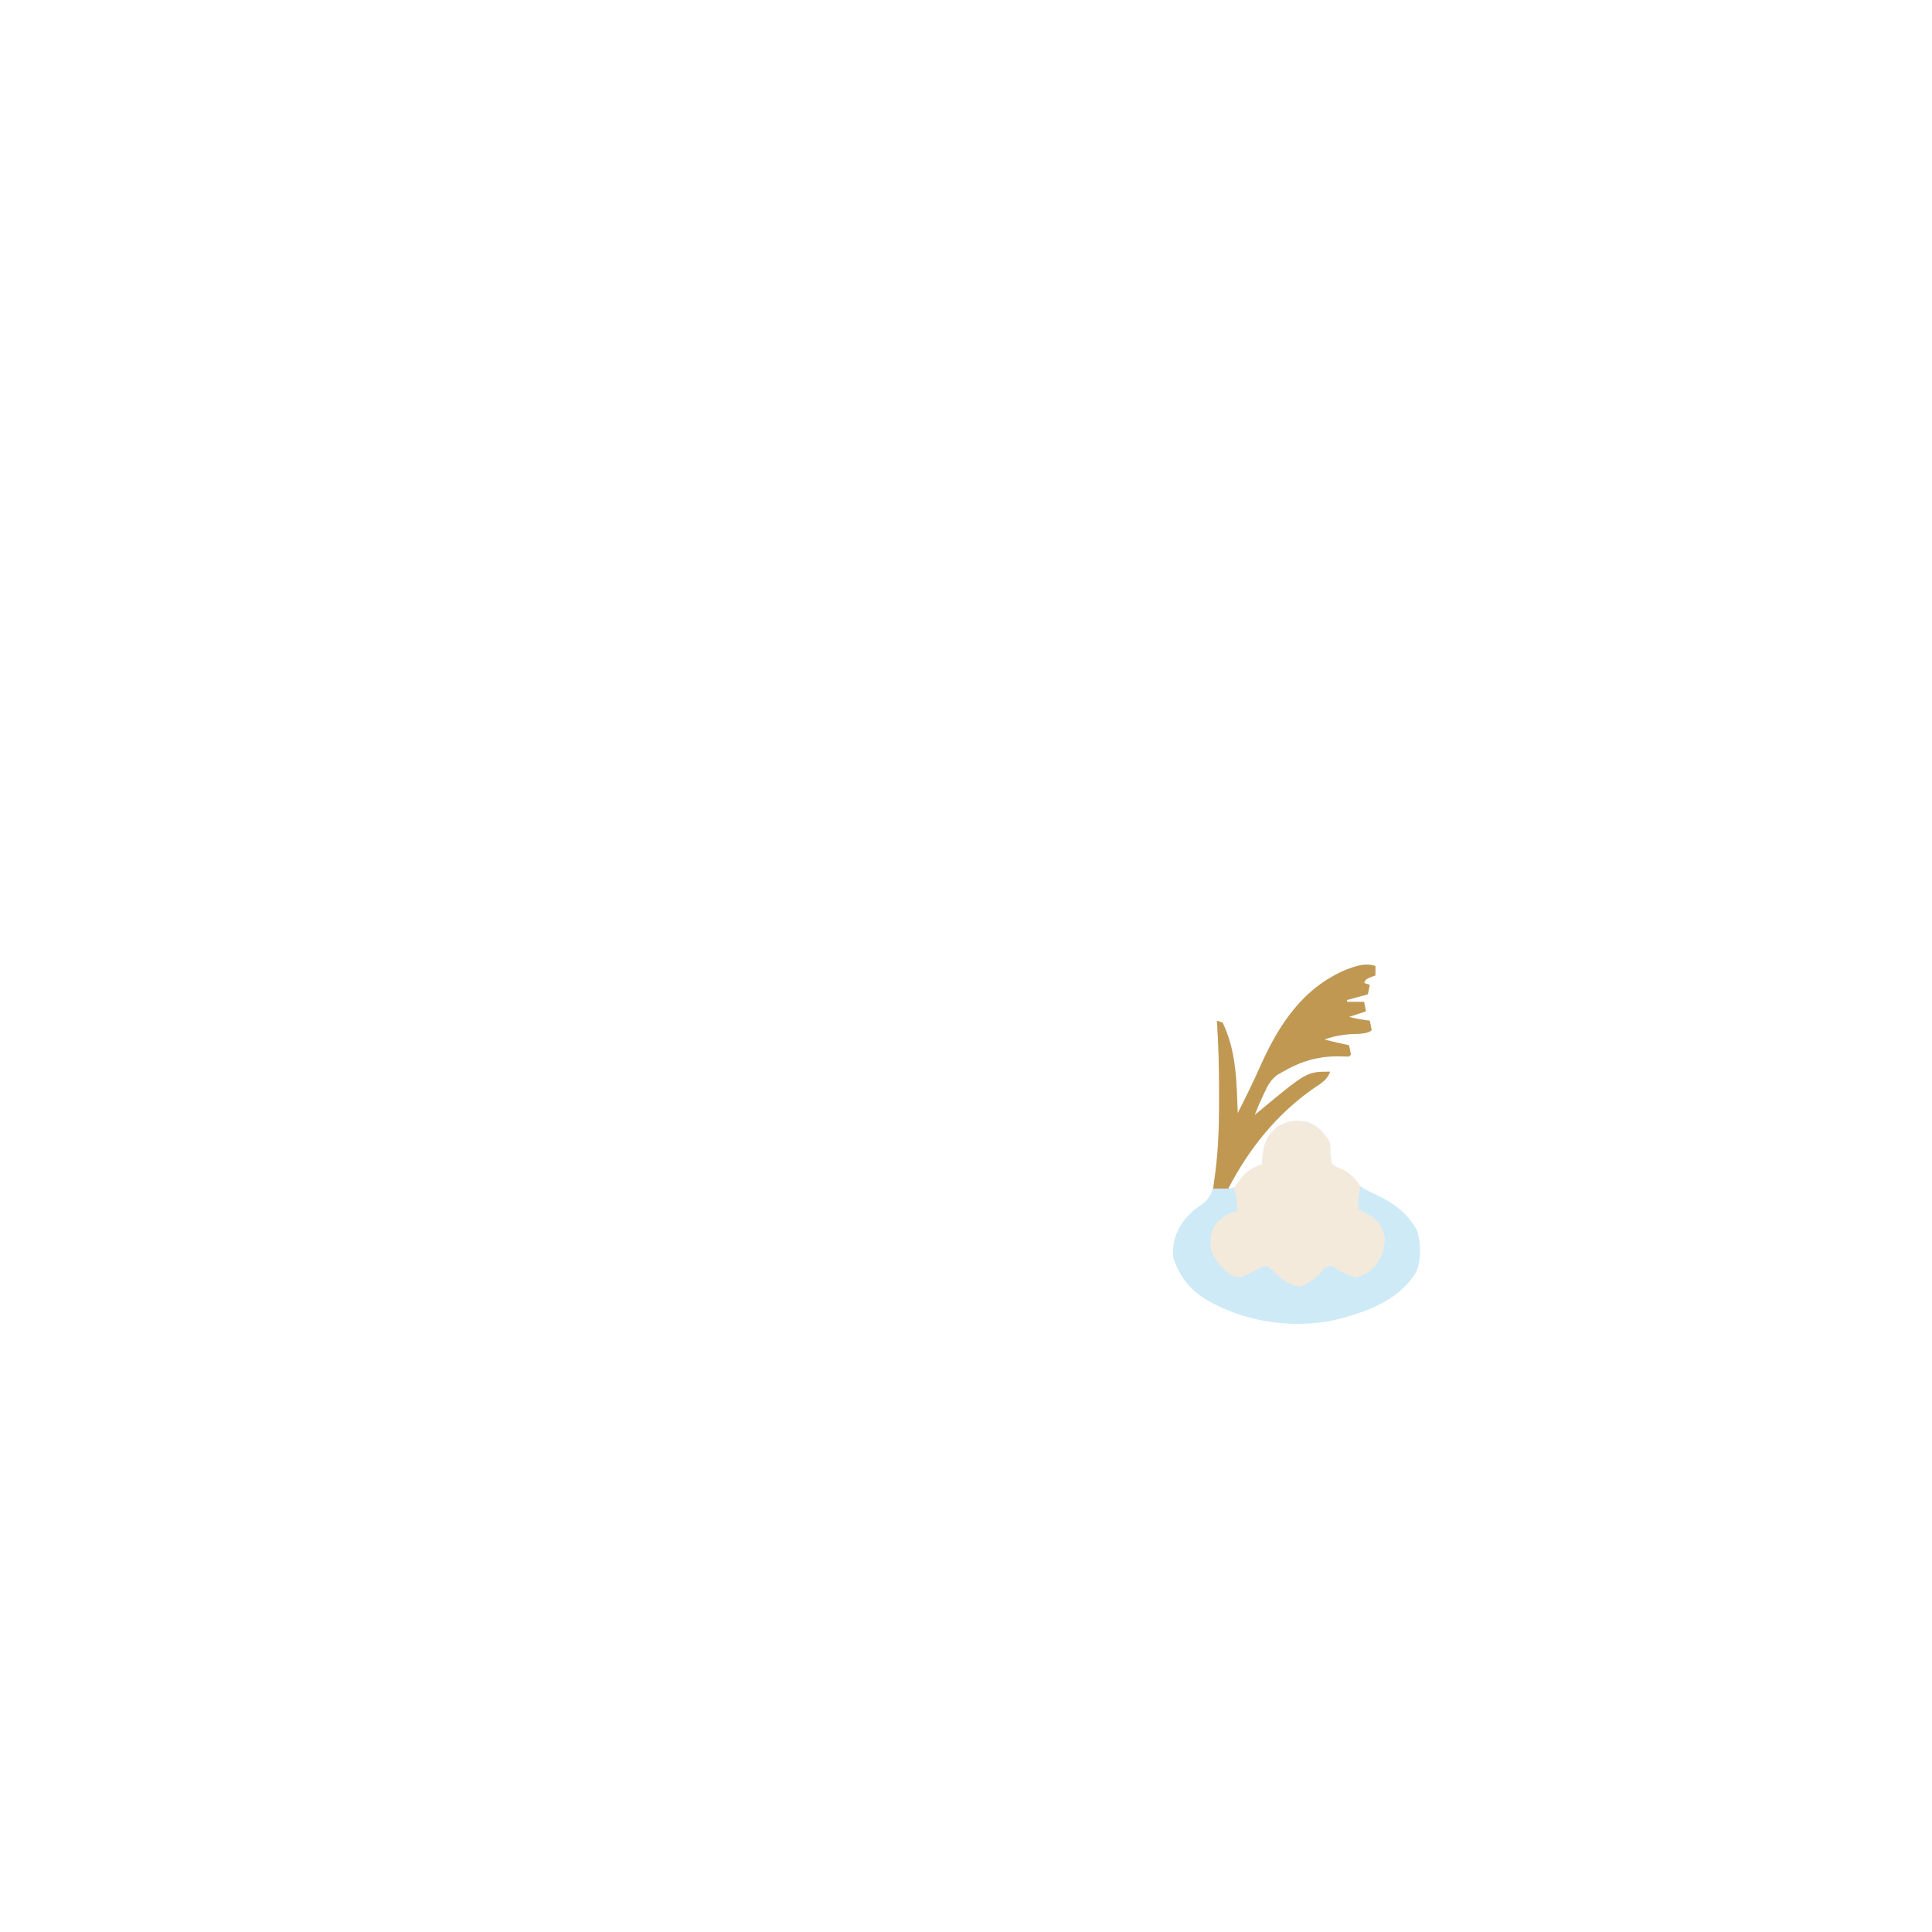
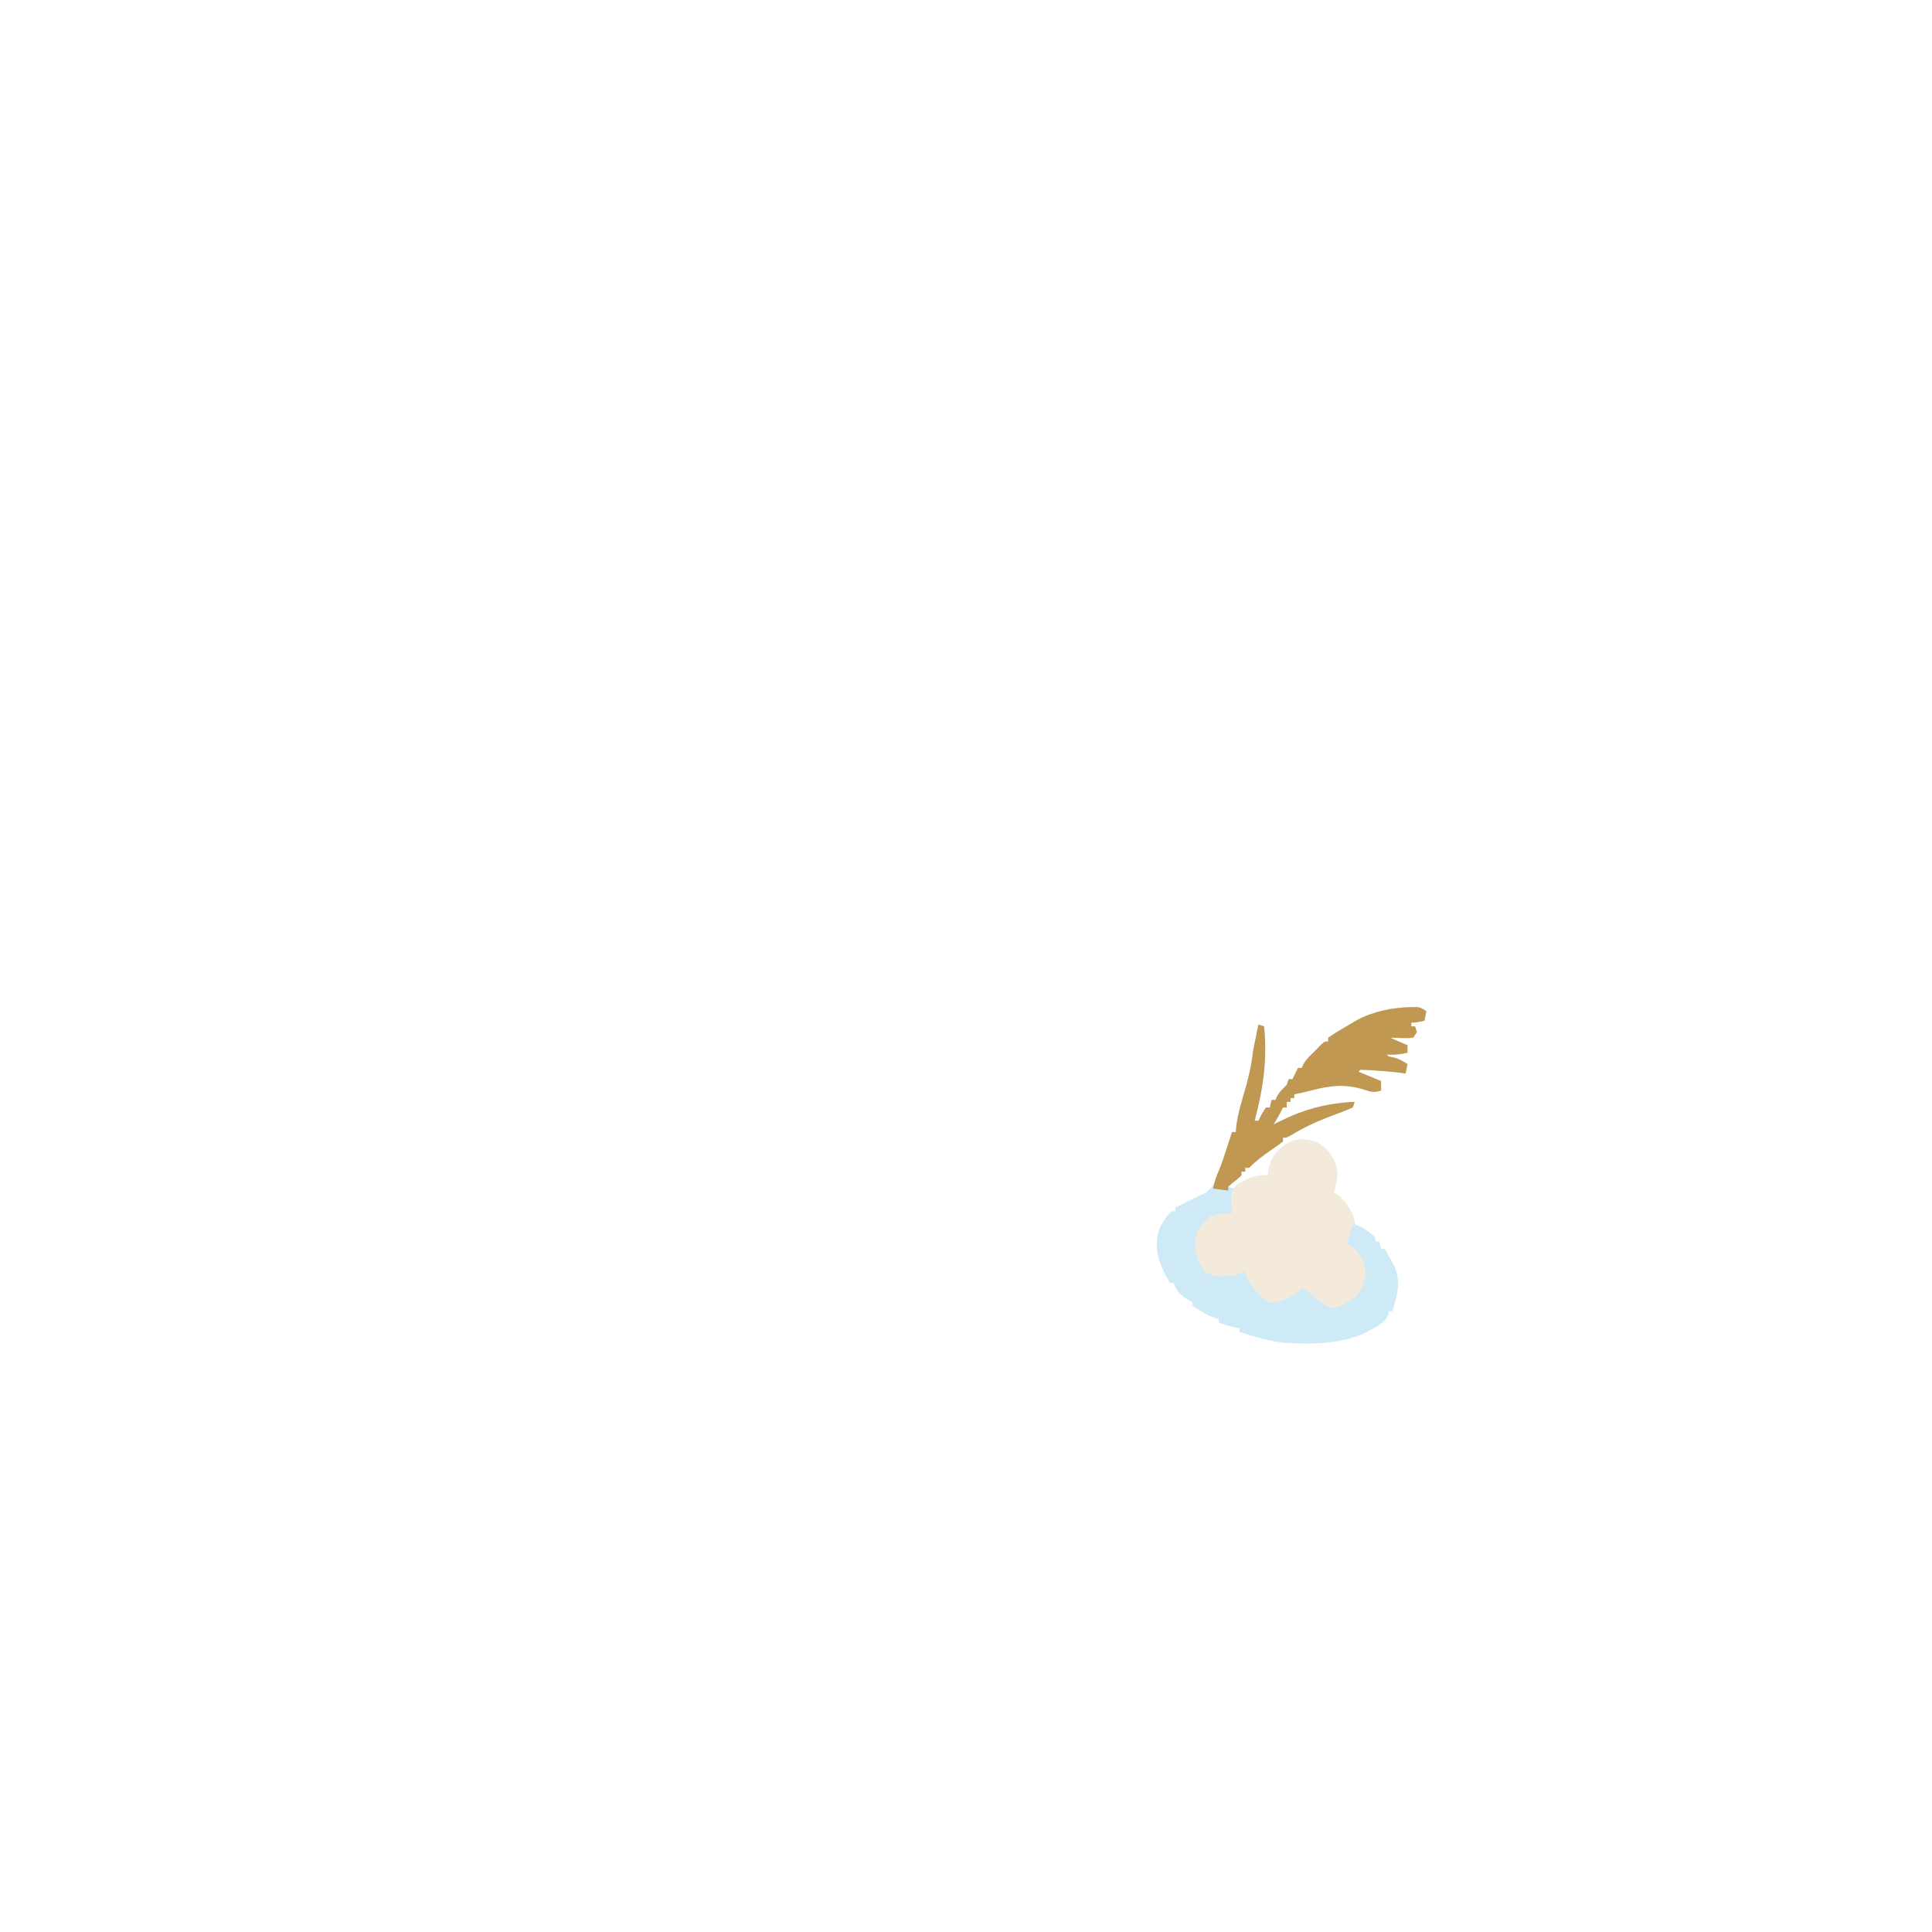
<svg xmlns="http://www.w3.org/2000/svg" viewBox="0 0 1024 1024" width="1024" height="1024">
-   <path fill="#CEEAF7" d="M 729 512 C 729 513.65 729 515.3 729 517 C 728.2 517.29 727.39 517.58 726.56 517.88 C 724 519 724 519 723 521 C 723.99 521.33 724.98 521.66 726 522 C 725.67 523.65 725.34 525.3 725 527 C 721.37 527.99 717.74 528.98 714 530 C 714 530.33 714 530.66 714 531 C 716.97 531 719.94 531 723 531 C 723.16 531.83 723.16 531.83 724 536 C 721.03 536.99 718.06 537.98 715 539 C 718.67 539.92 722.25 540.5 726 541 C 726.38 542.66 726.71 544.32 727 546 C 724.62 548.38 718.26 547.85 714.88 548.16 C 710.32 548.62 706.31 549.34 702 551 C 704.91 551.74 707.82 552.42 710.75 553.06 C 711.55 553.24 712.35 553.42 713.17 553.6 C 713.78 553.73 714.38 553.86 715 554 C 715.38 555.66 715.71 557.32 716 559 C 715.67 559.33 715.34 559.66 715 560 C 713.06 559.99 711.12 559.94 709.19 559.88 C 698.44 559.82 689.24 562.58 680 568 C 678.99 568.57 677.98 569.14 676.95 569.73 C 673.53 572.36 671.97 575.1 670.25 578.94 C 669.96 579.55 669.67 580.15 669.37 580.78 C 667.78 584.14 666.34 587.54 665 591 C 665.68 590.43 666.36 589.86 667.05 589.28 C 692.7 568 692.7 568 705 568 C 703.49 572.31 700.26 574.15 696.62 576.56 C 676.95 590.17 661.93 608.78 651 630 C 652.88 629.68 652.88 629.68 655 629 C 656.36 627.02 657.69 625.02 659 623 C 662.16 620.08 665.01 618.52 669 617 C 669.01 616.64 669.01 616.64 669.08 614.8 C 669.52 607.29 670.78 603.05 676.38 597.75 C 681.54 594.3 685.77 593.59 691.82 594.46 C 697.39 595.84 700.78 599.47 704 604 C 705.28 606.57 705.04 608.51 705.06 611.38 C 705.31 614.39 705.31 614.39 706 617 C 707.86 618.55 709.58 619.17 711.85 620 C 714.42 621.2 715.34 622.47 717 624.75 C 720.35 628.92 724.06 630.74 728.81 632.94 C 738.04 637.23 746.01 642.89 751 652 C 753.16 658.47 753.37 668.11 750.5 674.44 C 740.87 689.82 723.7 695.52 707.06 699.75 C 683.8 704.54 657.87 700.31 637.7 687.88 C 629.78 682.35 625.04 676.11 622 667 C 621.05 659.22 622.98 653.17 627.54 646.87 C 630.49 643.32 633.38 640.68 637.25 638.19 C 642.82 634.2 643.35 627.91 644.42 621.47 C 644.75 618.88 644.99 616.29 645.19 613.69 C 645.27 612.69 645.35 611.7 645.43 610.67 C 647.03 587.59 646.55 564.07 645 541 C 645.99 541.33 646.98 541.66 648 542 C 655.32 557.03 655.43 573.64 656 590 C 660.25 581.72 664.3 573.39 668.09 564.9 C 677.87 543.05 690.49 523.65 713.43 513.97 C 718.7 511.99 723.39 510.25 729 512Z" />
-   <path fill="#F3EADB" d="M 697.31 596.75 C 700.55 599.46 703.1 602.21 705 606 C 705.02 607.79 705.04 609.58 705.06 611.37 C 705.31 614.39 705.31 614.39 706 617 C 707.84 618.54 709.54 619.16 711.78 619.98 C 715.76 621.81 718.9 625.18 721 629 C 720.69 631.52 720.69 631.52 720 634 C 719.96 636.33 719.95 638.67 720 641 C 720.3 641.16 720.3 641.16 721.86 641.95 C 722.67 642.38 723.48 642.81 724.31 643.25 C 725.11 643.67 725.91 644.09 726.74 644.52 C 731.07 647.36 732.85 651.02 734 656 C 733.89 662.44 732.31 667.14 728 672 C 725.19 674.49 722.68 676.15 719 677 C 714.06 676.05 710.14 673.76 706 671 C 704.06 671.06 704.06 671.06 702 672 C 701.44 672.74 700.88 673.49 700.31 674.25 C 697.22 677.93 693.51 680.33 689 682 C 683.24 681.36 678.11 677.16 674.25 673.13 C 673.88 672.77 673.88 672.77 672 671 C 669.42 671.27 667.59 672.21 665.26 673.37 C 657.33 677.33 657.33 677.33 653.58 676.39 C 648.32 673.19 644.42 668.65 642 663 C 641.3 658.06 641.44 654.11 643.69 649.63 C 647.41 645.4 650.27 642.65 656 642 C 655.86 640.56 655.71 639.12 655.56 637.69 C 655.48 636.89 655.4 636.09 655.31 635.26 C 655 633 655 633 654 630 C 655.07 628.06 655.07 628.06 656.69 626 C 657.2 625.32 657.72 624.64 658.26 623.94 C 661.41 620.42 664.57 618.6 669 617 C 669.02 616.28 669.05 615.55 669.08 614.8 C 669.52 607.29 670.77 603.05 676.37 597.75 C 683.24 593.17 690.06 592.92 697.31 596.75Z" />
-   <path fill="#C19851" d="M 729 512 C 729 513.65 729 515.3 729 517 C 728.2 517.29 727.39 517.58 726.56 517.88 C 724 519 724 519 723 521 C 723.99 521.33 724.98 521.66 726 522 C 725.67 523.65 725.34 525.3 725 527 C 721.37 527.99 717.74 528.98 714 530 C 714 530.33 714 530.66 714 531 C 716.97 531 719.94 531 723 531 C 723.16 531.83 723.16 531.83 724 536 C 721.03 536.99 718.06 537.98 715 539 C 718.67 539.92 722.25 540.5 726 541 C 726.38 542.66 726.71 544.32 727 546 C 724.62 548.38 718.26 547.85 714.88 548.16 C 710.32 548.62 706.31 549.34 702 551 C 704.91 551.74 707.82 552.42 710.75 553.06 C 711.55 553.24 712.35 553.42 713.17 553.6 C 713.78 553.73 714.38 553.86 715 554 C 715.38 555.66 715.71 557.32 716 559 C 715.67 559.33 715.34 559.66 715 560 C 713.06 559.99 711.12 559.94 709.19 559.88 C 698.44 559.82 689.24 562.58 680 568 C 678.99 568.57 677.98 569.14 676.95 569.73 C 673.53 572.36 671.97 575.1 670.25 578.94 C 669.96 579.55 669.67 580.15 669.37 580.78 C 667.78 584.14 666.34 587.54 665 591 C 665.68 590.43 666.36 589.86 667.05 589.28 C 692.7 568 692.7 568 705 568 C 703.49 572.31 700.26 574.15 696.62 576.56 C 676.95 590.17 661.93 608.78 651 630 C 648.36 630 645.72 630 643 630 C 643.07 629.5 643.07 629.5 643.4 626.99 C 643.58 625.62 643.76 624.25 643.94 622.88 C 644.02 622.23 644.11 621.58 644.2 620.92 C 645.89 607.77 646.17 594.67 646.12 581.44 C 646.12 580.61 646.12 579.78 646.12 578.92 C 646.11 566.26 645.85 553.64 645 541 C 645.99 541.33 646.98 541.66 648 542 C 655.32 557.03 655.43 573.64 656 590 C 660.25 581.72 664.3 573.39 668.09 564.9 C 677.87 543.05 690.49 523.65 713.43 513.97 C 718.7 511.99 723.39 510.25 729 512Z" />
+   <path fill="#CEEAF7" d="M 748.19 533.81 C 749.03 533.8 749.87 533.78 750.73 533.77 C 753 534 753 534 756 536 C 755.67 537.65 755.34 539.3 755 541 C 750.25 542 750.25 542 748 542 C 748 542.66 748 543.32 748 544 C 748.66 544 749.32 544 750 544 C 750.33 544.99 750.66 545.98 751 547 C 750.34 547.99 749.68 548.98 749 550 C 746.18 550.29 746.18 550.29 742.88 550.19 C 741.78 550.16 740.69 550.13 739.56 550.1 C 738.71 550.07 737.87 550.03 737 550 C 739.94 551.47 742.98 552.71 746 554 C 746 555.32 746 556.64 746 558 C 742.27 558.88 738.83 559.09 735 559 C 736 560 736 560 738.25 560.37 C 741.31 561.07 743.4 562.29 746 564 C 745.67 565.65 745.34 567.3 745 569 C 744.01 568.85 743.02 568.71 742 568.56 C 737.53 568 733.06 567.67 728.57 567.37 C 727.84 567.32 727.12 567.27 726.38 567.21 C 724.59 567.1 722.79 567.04 721 567 C 720.67 567.33 720.34 567.66 720 568 C 723.96 569.65 727.92 571.3 732 573 C 732 574.65 732 576.3 732 578 C 728.61 579.16 726.72 578.81 723.38 577.62 C 712.93 574.36 705.29 575.26 694.86 577.99 C 691.91 578.76 689 579.44 686 580 C 686 580.66 686 581.32 686 582 C 685.34 582 684.68 582 684 582 C 684 582.66 684 583.32 684 584 C 683.34 584 682.68 584 682 584 C 682 584.99 682 585.98 682 587 C 681.34 587 680.68 587 680 587 C 679.87 587.28 679.87 587.28 679.19 588.69 C 677.9 591.19 676.46 593.58 675 596 C 676.08 595.45 677.16 594.91 678.26 594.35 C 691.41 587.86 703.27 584.7 718 584 C 717.67 584.99 717.34 585.98 717 587 C 714.24 588.23 711.54 589.3 708.69 590.31 C 700.2 593.46 692.03 596.88 684.3 601.67 C 682 603 682 603 680 603 C 680 603.66 680 604.32 680 605 C 677.78 606.7 675.56 608.3 673.25 609.87 C 669.14 612.69 665.53 615.45 662 619 C 661.34 619 660.68 619 660 619 C 660 619.66 660 620.32 660 621 C 659.34 621 658.68 621 658 621 C 658 621.66 658 622.32 658 623 C 656.47 624.51 656.47 624.51 654.5 626.12 C 653.85 626.66 653.2 627.2 652.53 627.76 C 652.03 628.17 651.52 628.58 651 629 C 652.89 629.61 652.89 629.61 655 630 C 655.58 629.42 656.16 628.84 656.75 628.25 C 660.42 624.58 664.87 623.13 670 622.81 C 670.33 622.84 670.33 622.84 672 623 C 672.05 622.56 672.05 622.56 672.31 620.37 C 673.69 613.61 676.39 610.07 681.96 606.19 C 686.85 603.33 691.63 603.68 697 605 C 702.57 607.81 705.41 611.41 708 617 C 709.05 620.78 708.93 623.49 708.07 627.31 C 707.87 628.19 707.68 629.08 707.48 629.99 C 707.4 630.32 707.4 630.32 707 632 C 707.89 632.62 708.78 633.23 709.69 633.87 C 713.9 637.34 716.01 642.01 718 647 C 718 647.66 718 648.32 718 649 C 718.7 649.22 719.41 649.45 720.13 649.69 C 723.74 651.34 726.09 653.29 729 656 C 729 656.66 729 657.32 729 658 C 729.66 658 730.32 658 731 658 C 731.33 659.32 731.66 660.64 732 662 C 732.66 662 733.32 662 734 662 C 734.99 663.74 735.97 665.5 736.94 667.25 C 737.49 668.22 738.03 669.2 738.59 670.2 C 742.84 678.62 740.62 686.39 738 695 C 737.34 695 736.68 695 736 695 C 735.92 695.59 735.85 696.19 735.76 696.81 C 734.04 701.78 727.25 704.3 722.88 706.75 C 711.47 711.71 699.27 712.42 687 712 C 686.04 711.98 685.07 711.96 684.08 711.94 C 674.71 711.5 665.93 708.69 657 706 C 657 705.34 657 704.68 657 704 C 656.65 703.94 656.65 703.94 654.88 703.62 C 651.83 702.96 648.95 702.03 646 701 C 646 700.34 646 699.68 646 699 C 645.45 698.89 644.9 698.79 644.33 698.68 C 641.51 697.85 639.28 696.57 636.75 695.06 C 635.86 694.54 634.97 694.01 634.05 693.47 C 633.37 692.98 632.7 692.5 632 692 C 632 691.34 632 690.68 632 690 C 631.72 689.88 631.72 689.88 630.31 689.31 C 626.32 687.04 623.46 684.38 622 680 C 621.34 680 620.68 680 620 680 C 614.78 670.57 611.39 662.96 614.13 652.22 C 615.66 648.32 618.04 644.95 621 642 C 621.66 642 622.32 642 623 642 C 623 641.34 623 640.68 623 640 C 635 634 635 634 638.23 632.56 C 644.9 628.8 646.93 619.96 649 613 C 649.73 610.64 650.46 608.29 651.19 605.93 C 651.8 603.96 652.4 601.98 653 600 C 653.66 600 654.32 600 655 600 C 655.05 599.47 655.05 599.47 655.28 596.81 C 656.19 589.55 658.49 582.57 660.48 575.55 C 662.11 569.66 663.38 564.07 664 558 C 664.47 555.32 665.01 552.66 665.57 550 C 665.63 549.66 665.63 549.66 665.98 547.94 C 666.32 546.29 666.66 544.64 667 543 C 667.99 543.33 668.98 543.66 670 544 C 671.74 561.79 669.54 576.7 665 594 C 665.66 594 666.32 594 667 594 C 667.29 593.4 667.58 592.8 667.88 592.19 C 669 590 669 590 671 587 C 671.66 587 672.32 587 673 587 C 673.33 585.68 673.66 584.36 674 583 C 674.66 583 675.32 583 676 583 C 676.25 582.42 676.5 581.84 676.75 581.25 C 678.17 578.7 679.95 577.05 682 575 C 682.33 574.01 682.66 573.02 683 572 C 683.66 572 684.32 572 685 572 C 685.16 571.69 685.16 571.69 685.94 570.12 C 686.63 568.75 687.31 567.37 688 566 C 688.66 566 689.32 566 690 566 C 690.23 565.44 690.46 564.88 690.69 564.31 C 692.38 561.34 694.53 559.35 697 557 C 697.45 556.53 697.45 556.53 699.69 554.19 C 702 552 702 552 704 552 C 704 551.34 704 550.68 704 550 C 705.98 548.61 707.93 547.35 710 546.12 C 710.6 545.76 711.2 545.41 711.82 545.04 C 713.54 544.01 715.27 543 717 542 C 717.37 541.78 717.37 541.78 719.23 540.69 C 727.76 536.03 738.51 533.89 748.19 533.81Z" />
+   <path fill="#F3EADB" d="M 702.46 608.48 C 706.26 612.24 708.31 616.71 709 622 C 708.66 624.68 708.66 624.68 708.06 627.32 C 707.87 628.2 707.67 629.08 707.47 629.99 C 707.39 630.32 707.39 630.32 707 632 C 707.89 632.62 708.77 633.24 709.69 633.88 C 713.77 637.29 716.59 641.87 718 647 C 717.19 649.58 717.19 649.58 716 652 C 715.31 654.33 714.64 656.66 714 659 C 714.47 659.33 714.94 659.66 715.42 660 C 719.83 663.36 722.22 666.32 723.7 671.7 C 724.33 676.52 722.73 680.26 720.87 684.69 C 717.32 689.07 712.81 691.3 707.62 693.32 C 702.54 692.88 700.07 690.31 696.33 686.98 C 694.26 685.23 692.47 684.08 690 683 C 689.28 683.62 688.56 684.24 687.81 684.88 C 685.11 686.92 683.22 688.03 680 689 C 678.78 689.42 677.57 689.83 676.31 690.25 C 673.03 690.64 672.05 690.04 669.33 688.05 C 664.76 683.65 661.66 680.22 660 674 C 659.07 674.33 658.14 674.66 657.19 675 C 651.19 676.69 644.62 677.37 639 674.44 C 634.31 668.72 633.48 663.78 633.72 656.52 C 634.29 651.36 637.13 648.22 641.1 645.01 C 644.79 643.06 648.9 643.09 653 643 C 652.93 642.2 652.86 641.39 652.79 640.55 C 652.34 631.8 652.34 631.8 655.5 627.94 C 660.49 624.78 666.02 622.44 672 623 C 672.1 622.14 672.21 621.27 672.31 620.38 C 673.7 613.57 676.42 610.09 682.02 606.2 C 688.76 602.12 696.54 603.81 702.46 608.48Z" />
+   <path fill="#C19851" d="M 748.19 533.81 C 749.03 533.8 749.87 533.78 750.73 533.77 C 753 534 753 534 756 536 C 755.67 537.65 755.34 539.3 755 541 C 750.25 542 750.25 542 748 542 C 748 542.66 748 543.32 748 544 C 748.66 544 749.32 544 750 544 C 750.17 544.49 750.17 544.49 751 547 C 750.34 547.99 749.68 548.98 749 550 C 746.18 550.29 746.18 550.29 742.88 550.19 C 741.78 550.16 740.69 550.13 739.56 550.1 C 738.71 550.07 737.87 550.03 737 550 C 739.94 551.47 742.98 552.71 746 554 C 746 555.32 746 556.64 746 558 C 742.27 558.88 738.83 559.09 735 559 C 736 560 736 560 738.25 560.37 C 741.31 561.07 743.4 562.29 746 564 C 745.67 565.65 745.34 567.3 745 569 C 744.01 568.85 743.02 568.71 742 568.56 C 737.53 568 733.06 567.67 728.57 567.37 C 727.84 567.32 727.12 567.27 726.38 567.21 C 724.59 567.1 722.79 567.04 721 567 C 720.67 567.33 720.34 567.66 720 568 C 723.96 569.65 727.92 571.3 732 573 C 732 574.65 732 576.3 732 578 C 728.61 579.16 726.72 578.81 723.38 577.62 C 712.93 574.36 705.29 575.26 694.86 577.99 C 691.91 578.76 689 579.44 686 580 C 686 580.66 686 581.32 686 582 C 685.34 582 684.68 582 684 582 C 684 582.66 684 583.32 684 584 C 683.34 584 682.68 584 682 584 C 682 584.99 682 585.98 682 587 C 681.34 587 680.68 587 680 587 C 679.73 587.55 679.47 588.11 679.19 588.69 C 677.9 591.19 676.46 593.58 675 596 C 676.08 595.45 677.16 594.91 678.26 594.35 C 691.41 587.86 703.27 584.7 718 584 C 717.67 584.99 717.34 585.98 717 587 C 714.24 588.23 711.54 589.3 708.69 590.31 C 700.2 593.46 692.03 596.88 684.3 601.67 C 682 603 682 603 680 603 C 680 603.66 680 604.32 680 605 C 677.78 606.7 675.56 608.3 673.25 609.87 C 669.14 612.69 665.53 615.45 662 619 C 661.34 619 660.68 619 660 619 C 660 619.66 660 620.32 660 621 C 659.34 621 658.68 621 658 621 C 658 621.66 658 622.32 658 623 C 656.26 624.63 654.4 626.08 652.53 627.56 C 652.03 628.03 651.52 628.51 651 629 C 651 629.66 651 630.32 651 631 C 649.68 630.83 649.68 630.83 643 630 C 643.55 626.38 644.7 623.38 646.16 620.05 C 647.71 616.29 648.93 612.42 650.19 608.56 C 650.46 607.73 650.74 606.91 651.02 606.05 C 651.68 604.04 652.34 602.02 653 600 C 653.66 600 654.32 600 655 600 C 655.1 598.95 655.19 597.89 655.28 596.81 C 656.19 589.55 658.49 582.57 660.48 575.55 C 662.11 569.66 663.38 564.07 664 558 C 664.47 555.32 665.01 552.66 665.57 550 C 665.7 549.32 665.84 548.64 665.98 547.94 C 666.32 546.29 666.66 544.64 667 543 C 667.99 543.33 668.98 543.66 670 544 C 671.74 561.79 669.54 576.7 665 594 C 665.66 594 666.32 594 667 594 C 667.29 593.4 667.58 592.8 667.88 592.19 C 669 590 669 590 671 587 C 671.66 587 672.32 587 673 587 C 673.33 585.68 673.66 584.36 674 583 C 674.66 583 675.32 583 676 583 C 676.25 582.42 676.5 581.84 676.75 581.25 C 678.17 578.7 679.95 577.05 682 575 C 682.33 574.01 682.66 573.02 683 572 C 683.66 572 684.32 572 685 572 C 685.31 571.38 685.62 570.76 685.94 570.12 C 686.63 568.75 687.31 567.37 688 566 C 688.66 566 689.32 566 690 566 C 690.23 565.44 690.46 564.88 690.69 564.31 C 692.38 561.34 694.53 559.35 697 557 C 697.89 556.07 698.78 555.14 699.69 554.19 C 702 552 702 552 704 552 C 704 551.34 704 550.68 704 550 C 705.98 548.61 707.93 547.35 710 546.12 C 710.6 545.76 711.2 545.41 711.82 545.04 C 713.54 544.01 715.27 543 717 542 C 717.37 541.78 717.37 541.78 719.23 540.69 C 727.76 536.03 738.51 533.89 748.19 533.81Z" />
</svg>
